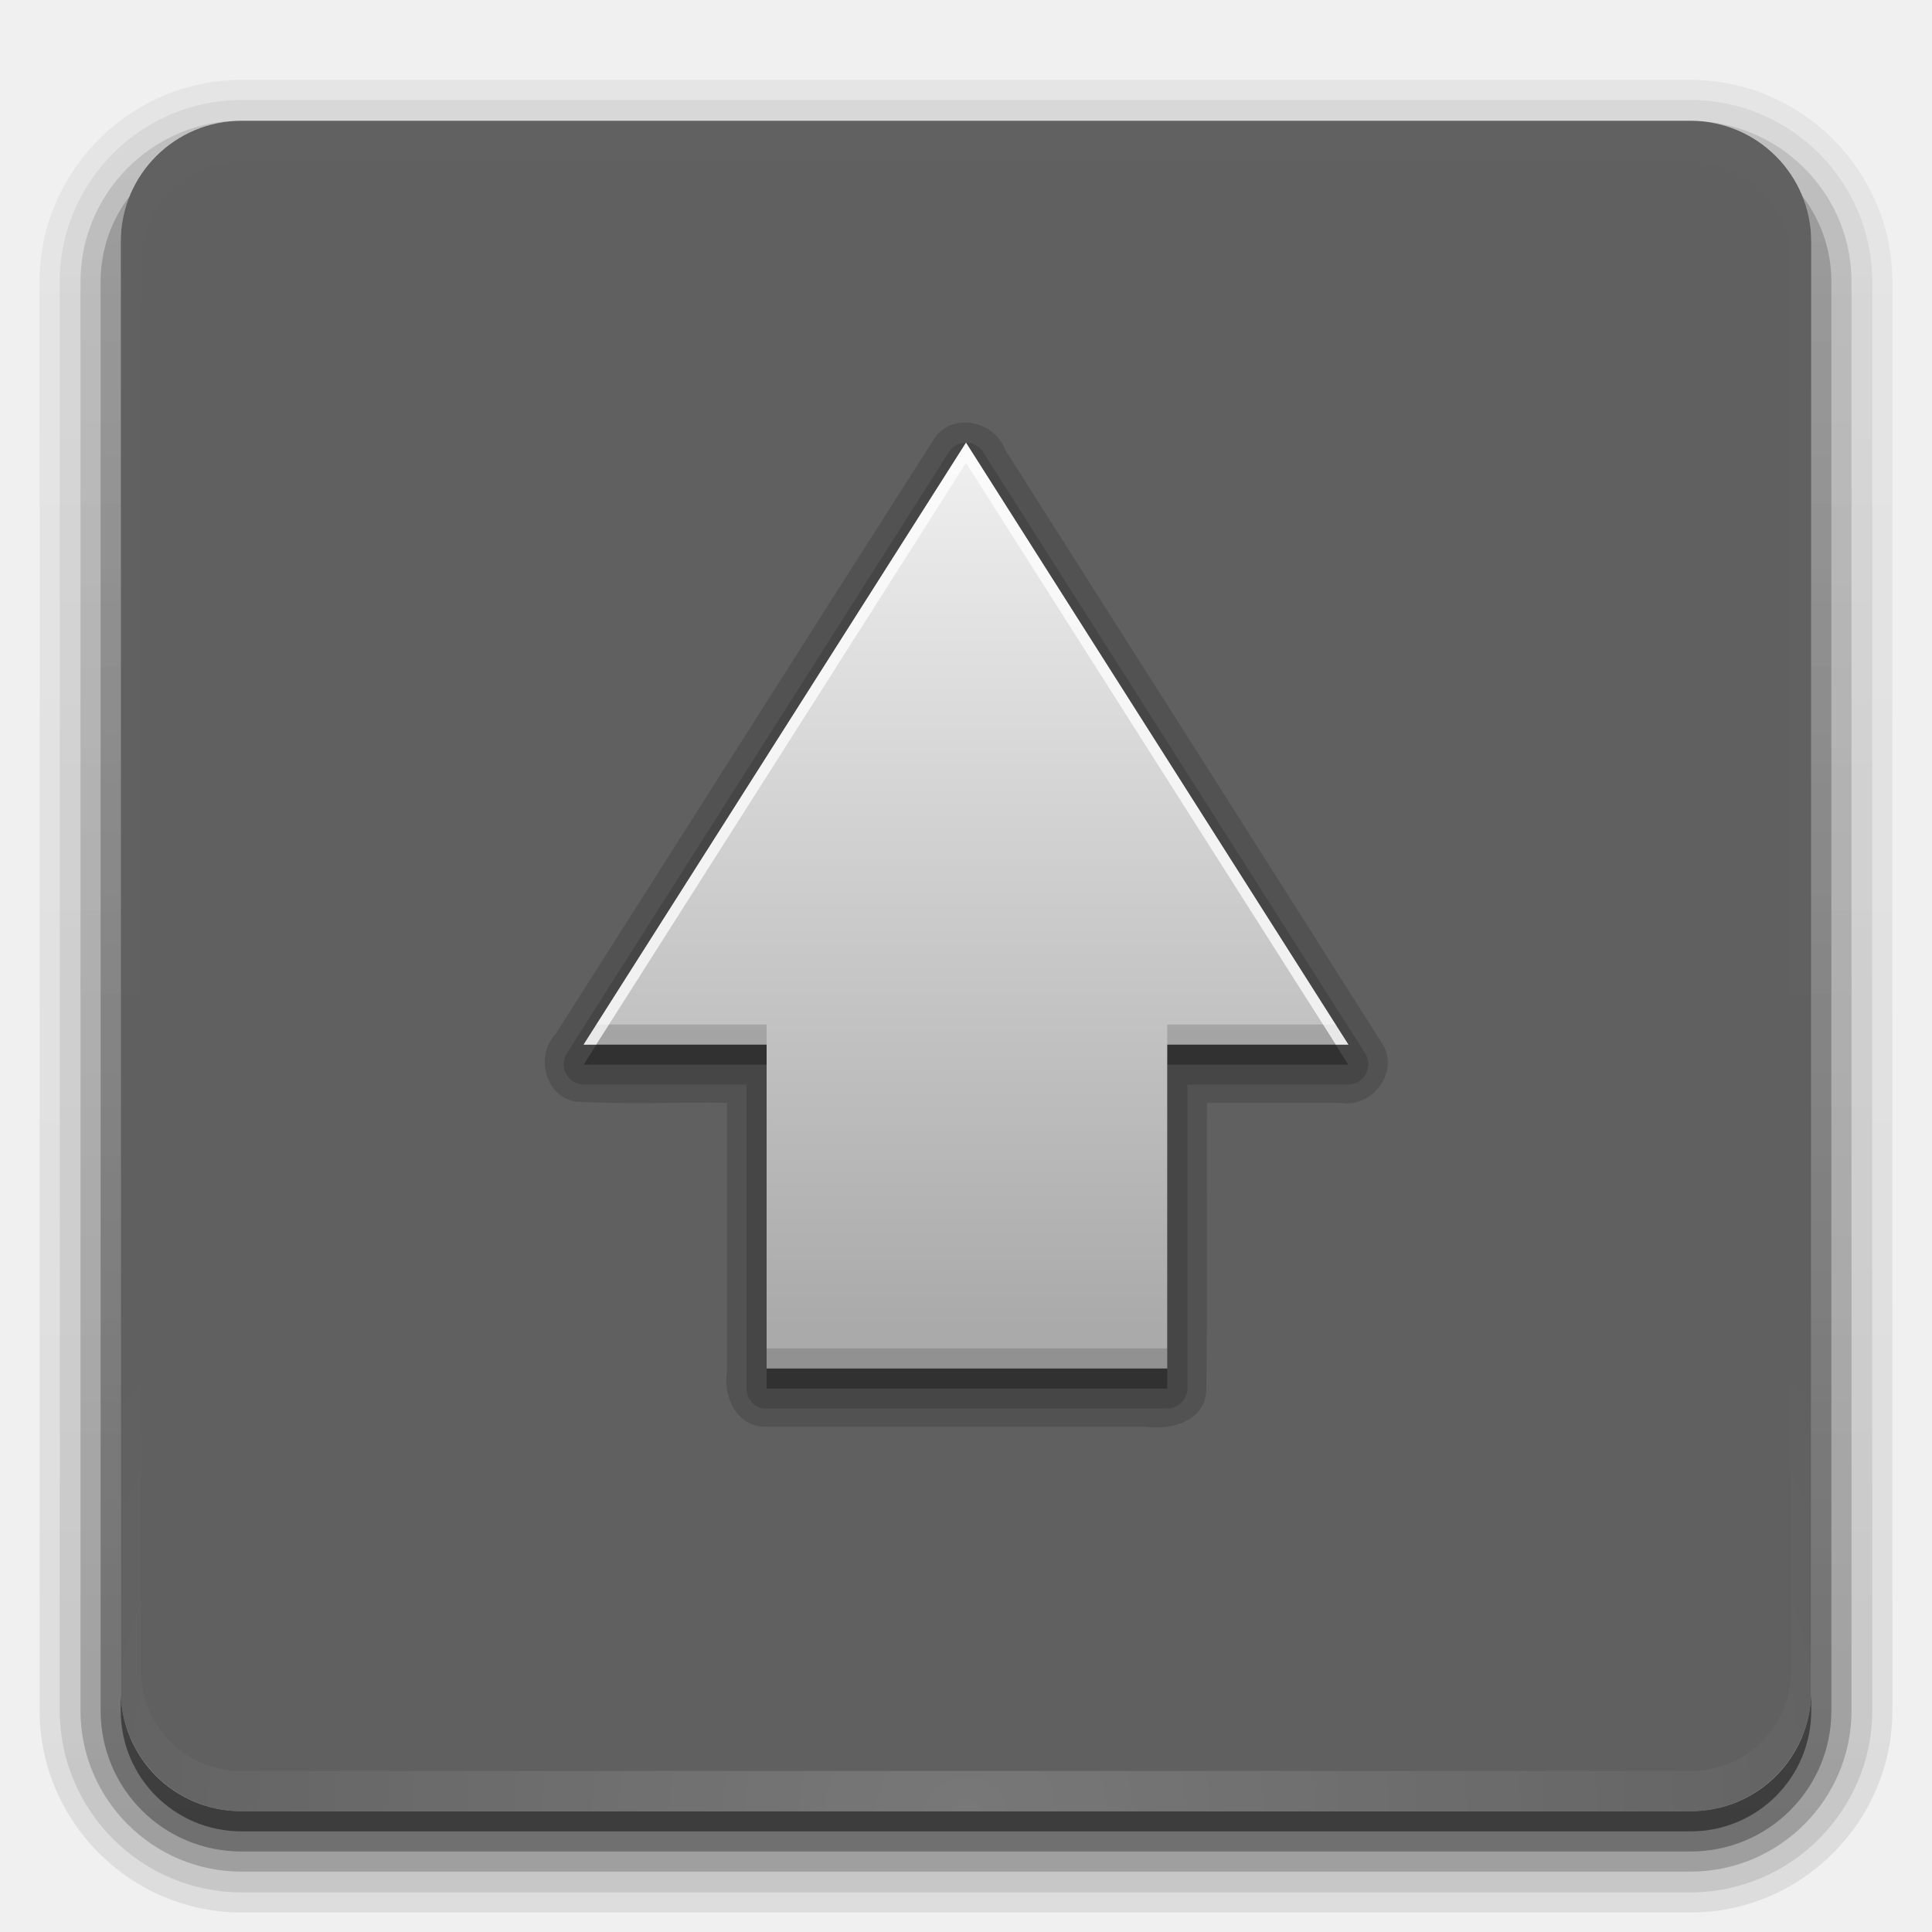
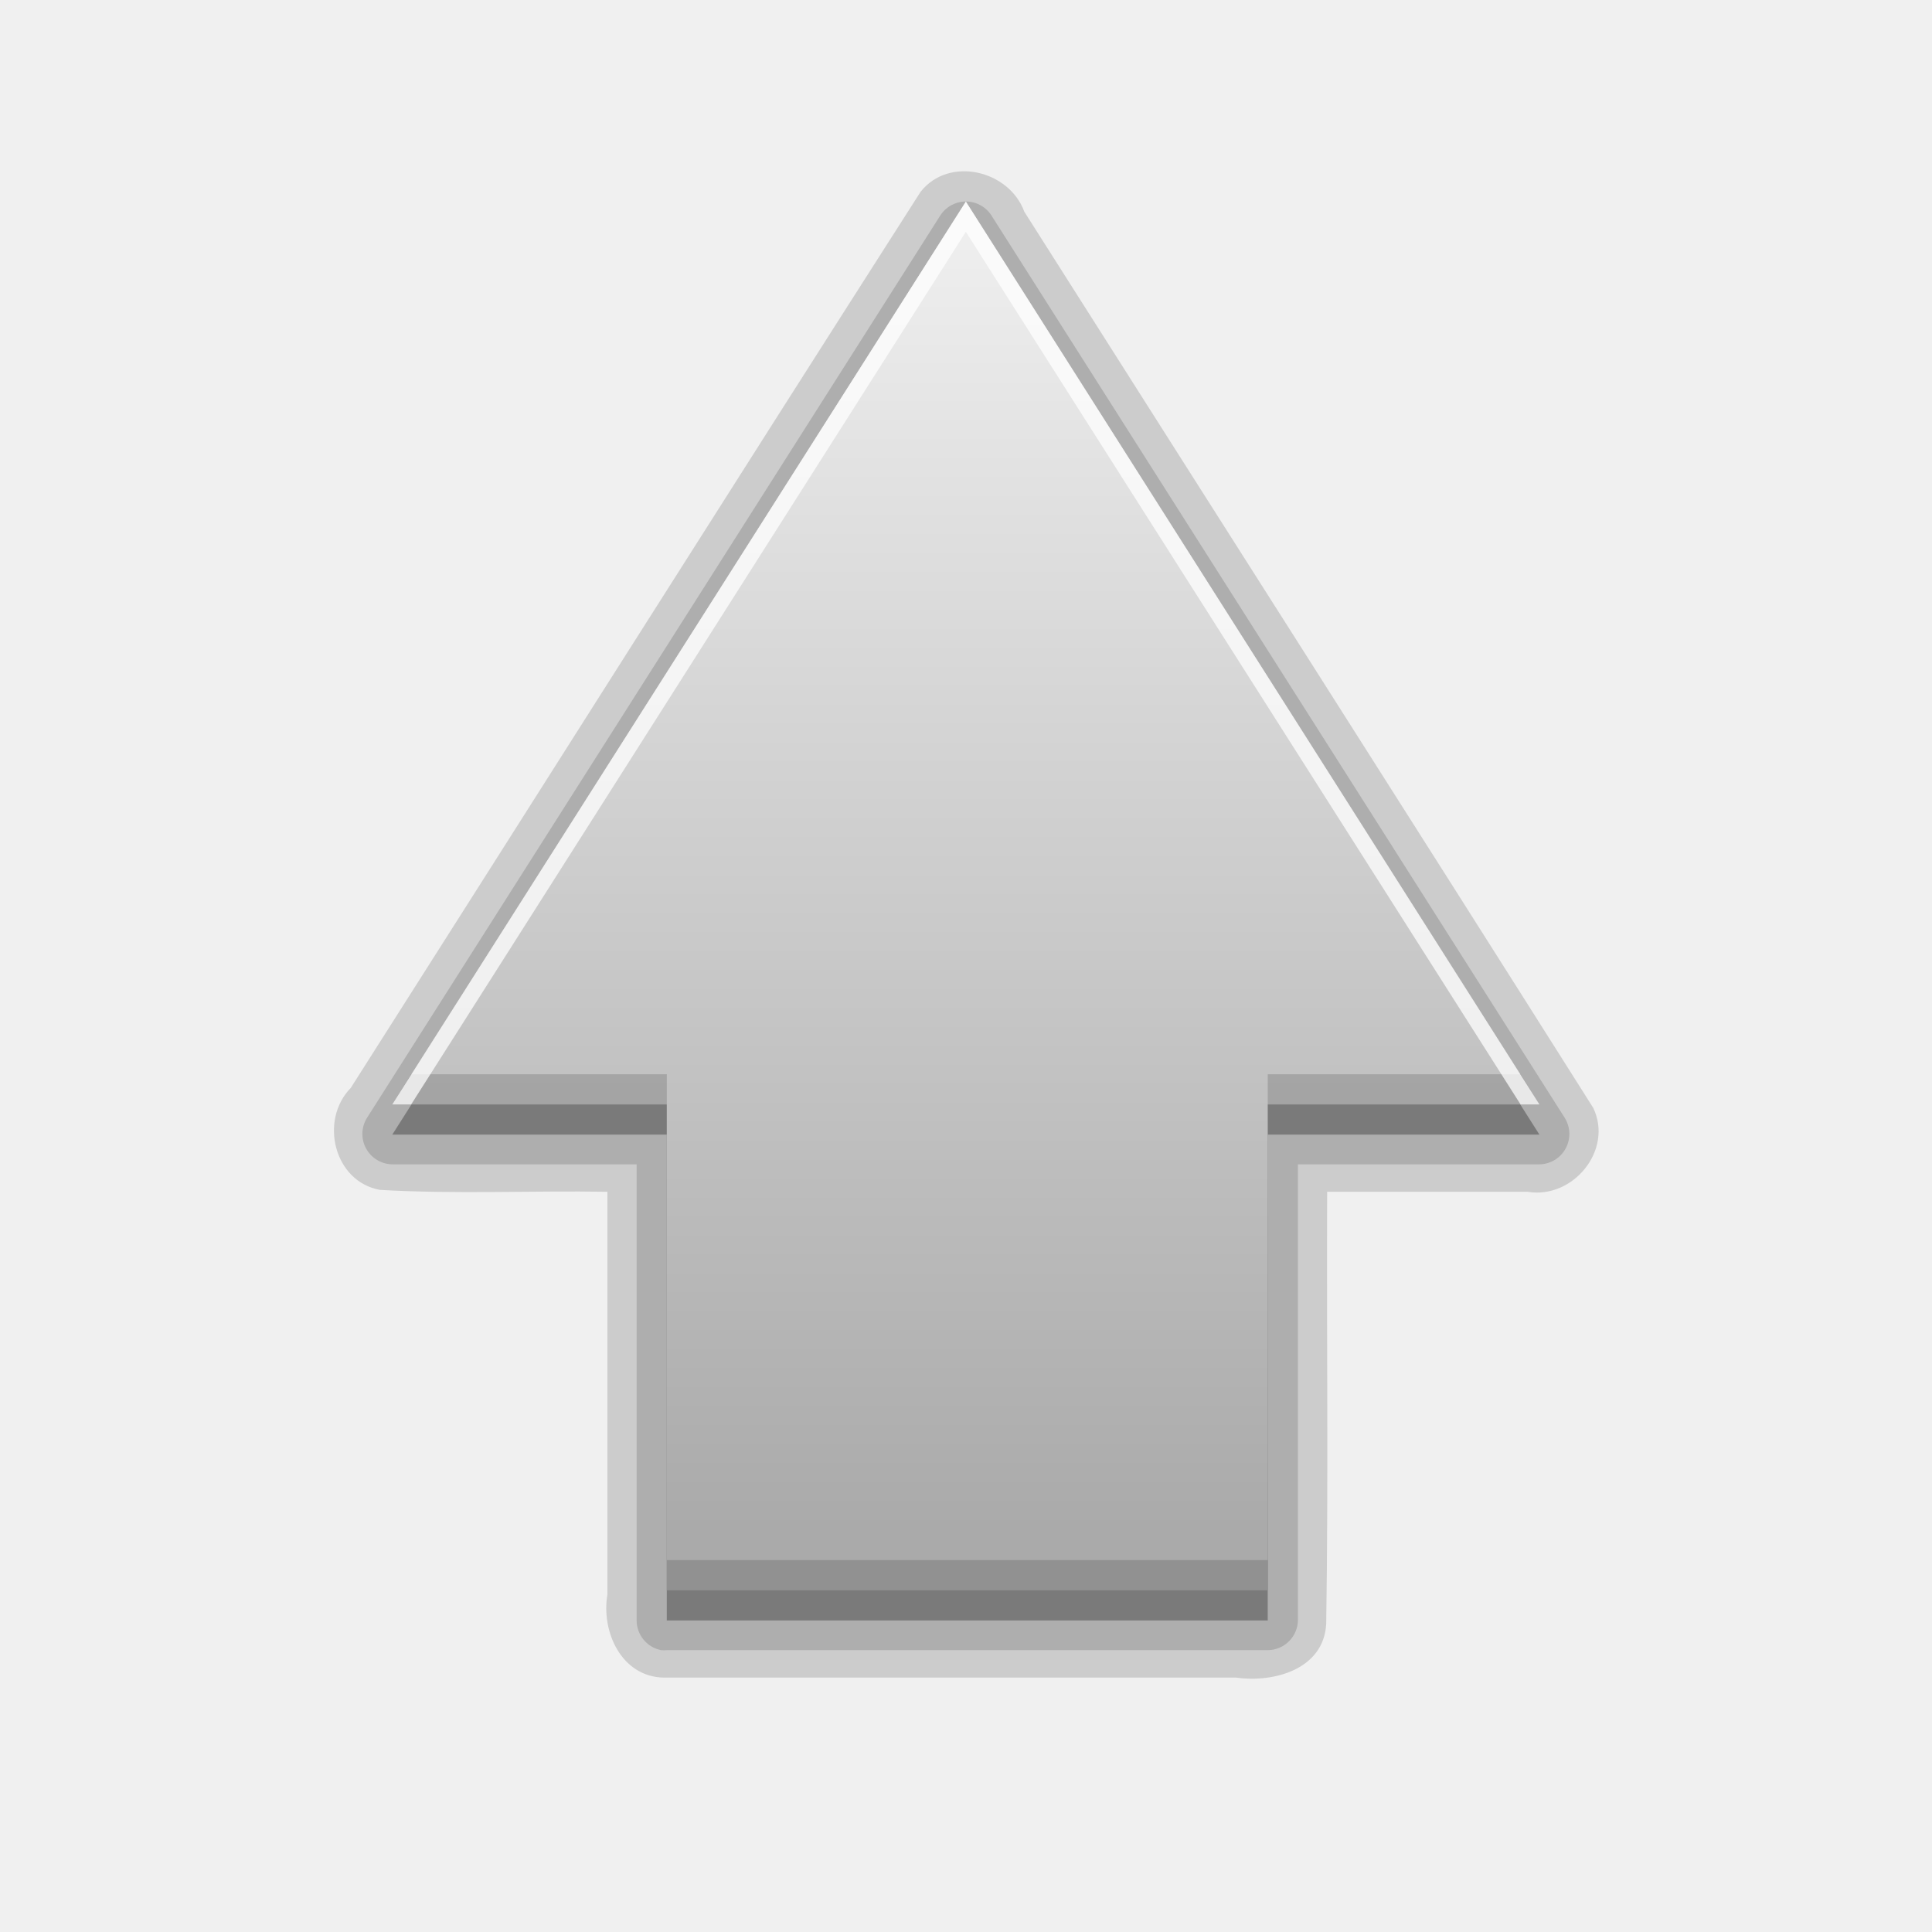
<svg xmlns="http://www.w3.org/2000/svg" xmlns:xlink="http://www.w3.org/1999/xlink" version="1.0" width="96" height="96" id="svg2408">
  <defs id="defs2410">
    <linearGradient id="linearGradient3637">
      <stop id="stop3639" style="stop-color:#f0f0f0;stop-opacity:1" offset="0" />
      <stop id="stop3641" style="stop-color:#aaaaaa;stop-opacity:1" offset="1" />
    </linearGradient>
    <linearGradient x1="45.448" y1="92.54" x2="45.448" y2="7.017" id="ButtonShadow" gradientUnits="userSpaceOnUse" gradientTransform="scale(1.005865,0.994169)">
      <stop id="stop3750" style="stop-color:#000000;stop-opacity:1" offset="0" />
      <stop id="stop3752" style="stop-color:#000000;stop-opacity:0.588" offset="1" />
    </linearGradient>
    <linearGradient id="linearGradient3737">
      <stop id="stop3739" style="stop-color:#ffffff;stop-opacity:1" offset="0" />
      <stop id="stop3741" style="stop-color:#ffffff;stop-opacity:0" offset="1" />
    </linearGradient>
    <linearGradient id="linearGradient3700">
      <stop id="stop3702" style="stop-color:#2276c5;stop-opacity:1" offset="0" />
      <stop id="stop3704" style="stop-color:#68baf4;stop-opacity:1" offset="1" />
    </linearGradient>
-     <filter color-interpolation-filters="sRGB" id="filter3174">
+     <filter color-interpolation-filters="sRGB" id="filter3174" x="-0.048" y="-0.048" width="1.095" height="1.097">
      <feGaussianBlur id="feGaussianBlur3176" stdDeviation="1.71" />
    </filter>
    <linearGradient x1="36.357" y1="6" x2="36.357" y2="63.893" id="linearGradient3188" xlink:href="#linearGradient3737" gradientUnits="userSpaceOnUse" />
-     <filter x="-0.192" y="-0.192" width="1.384" height="1.384" color-interpolation-filters="sRGB" id="filter3794">
+     <filter x="-0.196" y="-0.196" width="1.392" height="1.392" color-interpolation-filters="sRGB" id="filter3794">
      <feGaussianBlur id="feGaussianBlur3796" stdDeviation="5.28" />
    </filter>
    <linearGradient x1="48" y1="20.221" x2="48" y2="138.661" id="linearGradient3613" xlink:href="#linearGradient3737" gradientUnits="userSpaceOnUse" />
    <radialGradient cx="48" cy="90.172" r="42" fx="48" fy="90.172" id="radialGradient3619" xlink:href="#linearGradient3737" gradientUnits="userSpaceOnUse" gradientTransform="matrix(1.157313,0,0,0.9959077,-7.551021,0.1971319)" />
    <clipPath id="clipPath3613">
      <rect width="84" height="84" rx="6" ry="6" x="6" y="6" id="rect3615" style="fill:#ffffff;fill-opacity:1;fill-rule:nonzero;stroke:none" />
    </clipPath>
    <linearGradient x1="48" y1="90" x2="48" y2="5.988" id="linearGradient2843" xlink:href="#linearGradient3700" gradientUnits="userSpaceOnUse" gradientTransform="translate(0,100)" />
    <clipPath id="clipPath3625">
      <path d="M 0,0 0,96 96,96 96,0 0,0 z m 12,6 72,0 c 3.324,0 6,2.676 6,6 l 0,72 c 0,3.324 -2.676,6 -6,6 L 12,90 C 8.676,90 6,87.324 6,84 L 6,12 C 6,8.676 8.676,6 12,6 z" id="path3627" style="fill:#ffffff;fill-opacity:1;stroke:none" />
    </clipPath>
    <linearGradient x1="44.512" y1="6" x2="44.512" y2="90.015" id="linearGradient3643" xlink:href="#linearGradient3637" gradientUnits="userSpaceOnUse" />
    <clipPath id="clipPath3649">
      <rect width="76" height="76" rx="4" ry="4" x="10" y="10" id="rect3651" style="fill:#ffffff;fill-opacity:1;fill-rule:nonzero;stroke:none" />
    </clipPath>
-     <filter color-interpolation-filters="sRGB" id="filter3657">
+     <filter color-interpolation-filters="sRGB" id="filter3657" x="-0.035" y="-0.035" width="1.07" height="1.07">
      <feGaussianBlur id="feGaussianBlur3659" stdDeviation="1.14" />
    </filter>
    <linearGradient x1="45.448" y1="92.54" x2="45.448" y2="7.017" id="ButtonShadow-0" gradientUnits="userSpaceOnUse" gradientTransform="matrix(1.005865,0,0,0.994169,100,0)">
      <stop id="stop3750-8" style="stop-color:#000000;stop-opacity:1" offset="0" />
      <stop id="stop3752-5" style="stop-color:#000000;stop-opacity:0.588" offset="1" />
    </linearGradient>
    <linearGradient x1="32.251" y1="6.132" x2="32.251" y2="90.239" id="linearGradient3780" xlink:href="#ButtonShadow-0" gradientUnits="userSpaceOnUse" gradientTransform="matrix(1.02381,0,0,-1.011905,-1.142857,98.07143)" />
    <linearGradient x1="32.251" y1="6.132" x2="32.251" y2="90.239" id="linearGradient3772" xlink:href="#ButtonShadow-0" gradientUnits="userSpaceOnUse" gradientTransform="matrix(1.02381,0,0,-1.011905,-1.142857,98.07143)" />
    <linearGradient x1="32.251" y1="6.132" x2="32.251" y2="90.239" id="linearGradient3725" xlink:href="#ButtonShadow-0" gradientUnits="userSpaceOnUse" gradientTransform="matrix(1.02381,0,0,-1.011905,-1.142857,98.07143)" />
    <linearGradient x1="32.251" y1="6.132" x2="32.251" y2="90.239" id="linearGradient3721" xlink:href="#ButtonShadow-0" gradientUnits="userSpaceOnUse" gradientTransform="matrix(1,0,0,-1,0,97)" />
    <linearGradient x1="32.251" y1="6.132" x2="32.251" y2="90.239" id="linearGradient3199" xlink:href="#ButtonShadow-0" gradientUnits="userSpaceOnUse" gradientTransform="matrix(1.02381,0,0,-1.011905,-1.142857,98.07143)" />
    <linearGradient x1="36.357" y1="6" x2="36.357" y2="63.893" id="linearGradient3188-8" xlink:href="#linearGradient3737-3" gradientUnits="userSpaceOnUse" />
    <linearGradient id="linearGradient3737-3">
      <stop id="stop3739-6" style="stop-color:#ffffff;stop-opacity:1" offset="0" />
      <stop id="stop3741-1" style="stop-color:#ffffff;stop-opacity:0" offset="1" />
    </linearGradient>
    <radialGradient cx="48" cy="90.172" r="42" fx="48" fy="90.172" id="radialGradient3619-3" xlink:href="#linearGradient3737-3" gradientUnits="userSpaceOnUse" gradientTransform="matrix(1.157313,0,0,0.9959077,-7.551021,0.1971319)" />
    <linearGradient x1="104" y1="8" x2="120" y2="8" id="linearGradient3905" xlink:href="#linearGradient3637" gradientUnits="userSpaceOnUse" gradientTransform="translate(-104,104)" />
    <linearGradient x1="104" y1="8" x2="120" y2="8" id="linearGradient3913" xlink:href="#linearGradient3183-0" gradientUnits="userSpaceOnUse" gradientTransform="translate(-144,104)" />
    <linearGradient id="linearGradient3183-0">
      <stop id="stop3185-9" style="stop-color:#c80000;stop-opacity:1" offset="0" />
      <stop id="stop3187-6" style="stop-color:#f3604d;stop-opacity:1" offset="1" />
    </linearGradient>
-     <linearGradient x1="12.542" y1="2.482" x2="12.542" y2="16.133" id="linearGradient3022" xlink:href="#linearGradient3637" gradientUnits="userSpaceOnUse" gradientTransform="matrix(2.763538,0,0,3.22312,15.34021,14)" />
+     <linearGradient x1="12.542" y1="2.482" x2="12.542" y2="16.133" id="linearGradient3022" xlink:href="#linearGradient3637" gradientUnits="userSpaceOnUse" gradientTransform="matrix(4.145307,0,0,4.834681,-0.996525,-1.98146)" />
  </defs>
  <g id="layer2" style="display:none">
    <rect width="86" height="85" rx="6" ry="6" x="5" y="7" clip-path="url(#clipPath3625)" id="rect3745" style="opacity:0.9;fill:url(#ButtonShadow);fill-opacity:1;fill-rule:nonzero;stroke:none;filter:url(#filter3174)" />
  </g>
-   <g id="layer3">
-     <path d="M 12,3.969 C 6.489,3.969 1.969,8.489 1.969,14 l 0,71 c 0,5.511 4.52,10.031 10.031,10.031 l 72,0 c 5.511,0 10.031,-4.52 10.031,-10.031 l 0,-71 C 94.031,8.489 89.511,3.969 84,3.969 l -72,0 z M 12,6 84,6 c 3.324,0 6,2.676 6,6 l 0,72 c 0,3.324 -2.676,6 -6,6 L 12,90 C 8.676,90 6,87.324 6,84 L 6,12 C 6,8.676 8.676,6 12,6 z" id="path3786" style="opacity:0.08;fill:url(#linearGradient3199);fill-opacity:1;fill-rule:nonzero;stroke:none;display:inline" />
-     <path d="M 12,4.969 C 7.028,4.969 2.969,9.028 2.969,14 l 0,71 c 0,4.972 4.06,9.031 9.031,9.031 l 72,0 c 4.972,0 9.031,-4.06 9.031,-9.031 l 0,-71 C 93.031,9.028 88.972,4.969 84,4.969 l -72,0 z M 12,6 84,6 c 3.324,0 6,2.676 6,6 l 0,72 c 0,3.324 -2.676,6 -6,6 L 12,90 C 8.676,90 6,87.324 6,84 L 6,12 C 6,8.676 8.676,6 12,6 z" id="path3778" style="opacity:0.1;fill:url(#linearGradient3780);fill-opacity:1;fill-rule:nonzero;stroke:none;display:inline" />
-     <path d="M 11.188,6.031 C 7.16,6.442 4,9.866 4,14 l 0,71 c 0,4.409 3.591,8 8,8 l 72,0 c 4.409,0 8,-3.591 8,-8 L 92,14 C 92,9.803 88.741,6.354 84.625,6.031 87.658,6.337 90,8.884 90,12 l 0,72 c 0,3.324 -2.676,6 -6,6 L 12,90 C 8.676,90 6,87.324 6,84 L 6,12 c 0,-3.116 2.342,-5.663 5.375,-5.969 -0.062,0.005 -0.126,-0.006 -0.188,0 z" id="path3770" style="opacity:0.2;fill:url(#linearGradient3772);fill-opacity:1;fill-rule:nonzero;stroke:none;display:inline" />
-     <path d="M 6.438,9.75 C 5.538,10.927 5,12.397 5,14 l 0,71 c 0,3.878 3.122,7 7,7 l 72,0 c 3.878,0 7,-3.122 7,-7 L 91,14 C 91,12.397 90.462,10.927 89.562,9.75 89.842,10.444 90,11.204 90,12 l 0,72 c 0,3.324 -2.676,6 -6,6 L 12,90 C 8.676,90 6,87.324 6,84 L 6,12 C 6,11.204 6.158,10.444 6.438,9.75 z" id="rect3723" style="opacity:0.3;fill:url(#linearGradient3725);fill-opacity:1;fill-rule:nonzero;stroke:none;display:inline" />
-     <path d="m 6,84 0,1 c 0,3.324 2.676,6 6,6 l 72,0 c 3.324,0 6,-2.676 6,-6 l 0,-1 c 0,3.324 -2.676,6 -6,6 L 12,90 C 8.676,90 6,87.324 6,84 z" id="rect3716" style="opacity:0.45;fill:url(#linearGradient3721);fill-opacity:1;fill-rule:nonzero;stroke:none;display:inline" />
+   <g id="layer3" style="display:none">
+     <path d="M 12,3.969 C 6.489,3.969 1.969,8.489 1.969,14 v 71 c 0,5.511 4.52,10.031 10.031,10.031 h 72 c 5.511,0 10.031,-4.52 10.031,-10.031 V 14 C 94.031,8.489 89.511,3.969 84,3.969 Z M 12,6 h 72 c 3.324,0 6,2.676 6,6 v 72 c 0,3.324 -2.676,6 -6,6 H 12 C 8.676,90 6,87.324 6,84 V 12 C 6,8.676 8.676,6 12,6 Z" id="path3786" style="display:inline;opacity:0.08;fill:url(#linearGradient3199);fill-opacity:1;fill-rule:nonzero;stroke:none" />
+     <path d="M 12,4.969 C 7.028,4.969 2.969,9.028 2.969,14 v 71 c 0,4.972 4.06,9.031 9.031,9.031 h 72 c 4.972,0 9.031,-4.06 9.031,-9.031 V 14 C 93.031,9.028 88.972,4.969 84,4.969 Z M 12,6 h 72 c 3.324,0 6,2.676 6,6 v 72 c 0,3.324 -2.676,6 -6,6 H 12 C 8.676,90 6,87.324 6,84 V 12 C 6,8.676 8.676,6 12,6 Z" id="path3778" style="display:inline;opacity:0.1;fill:url(#linearGradient3780);fill-opacity:1;fill-rule:nonzero;stroke:none" />
+     <path d="M 11.188,6.031 C 7.16,6.442 4,9.866 4,14 v 71 c 0,4.409 3.591,8 8,8 h 72 c 4.409,0 8,-3.591 8,-8 V 14 C 92,9.803 88.741,6.354 84.625,6.031 87.658,6.337 90,8.884 90,12 v 72 c 0,3.324 -2.676,6 -6,6 H 12 C 8.676,90 6,87.324 6,84 V 12 c 0,-3.116 2.342,-5.663 5.375,-5.969 -0.062,0.005 -0.126,-0.006 -0.188,0 z" id="path3770" style="display:inline;opacity:0.2;fill:url(#linearGradient3772);fill-opacity:1;fill-rule:nonzero;stroke:none" />
+     <path d="M 6.438,9.75 C 5.538,10.927 5,12.397 5,14 v 71 c 0,3.878 3.122,7 7,7 h 72 c 3.878,0 7,-3.122 7,-7 V 14 C 91,12.397 90.462,10.927 89.562,9.75 89.842,10.444 90,11.204 90,12 v 72 c 0,3.324 -2.676,6 -6,6 H 12 C 8.676,90 6,87.324 6,84 V 12 C 6,11.204 6.158,10.444 6.438,9.75 Z" id="rect3723" style="display:inline;opacity:0.3;fill:url(#linearGradient3725);fill-opacity:1;fill-rule:nonzero;stroke:none" />
+     <path d="m 6,84 v 1 c 0,3.324 2.676,6 6,6 h 72 c 3.324,0 6,-2.676 6,-6 v -1 c 0,3.324 -2.676,6 -6,6 H 12 C 8.676,90 6,87.324 6,84 Z" id="rect3716" style="display:inline;opacity:0.45;fill:url(#linearGradient3721);fill-opacity:1;fill-rule:nonzero;stroke:none" />
  </g>
  <g id="layer1" style="display:none">
    <rect width="84" height="84" rx="6" ry="6" x="6" y="6" id="rect2419" style="opacity:0.8;fill:#000000;fill-opacity:1;fill-rule:nonzero;stroke:none" />
    <path d="m 14,10 c -2.216,0 -4,1.784 -4,4 l 0,68 c 0,2.216 1.784,4 4,4 l 68,0 c 2.216,0 4,-1.784 4,-4 l 0,-68 c 0,-2.216 -1.784,-4 -4,-4 l -68,0 z m 0,3.062 68,0 c 0.579,0 0.938,0.359 0.938,0.938 l 0,68 c 0,0.579 -0.359,0.938 -0.938,0.938 l -68,0 c -0.579,0 -0.938,-0.359 -0.938,-0.938 l 0,-68 c 0,-0.579 0.359,-0.938 0.938,-0.938 z" id="rect3726" style="opacity:0.08;fill:#000000;fill-opacity:1;fill-rule:nonzero;stroke:none" />
    <path d="M 12,6 C 8.676,6 6,8.676 6,12 l 0,72 c 0,3.324 2.676,6 6,6 l 72,0 c 3.324,0 6,-2.676 6,-6 L 90,12 C 90,8.676 87.324,6 84,6 L 12,6 z m 2,4 68,0 c 2.216,0 4,1.784 4,4 l 0,68 c 0,2.216 -1.784,4 -4,4 l -68,0 c -2.216,0 -4,-1.784 -4,-4 l 0,-68 c 0,-2.216 1.784,-4 4,-4 z" id="rect3629" style="fill:url(#linearGradient3643);fill-opacity:1;fill-rule:nonzero;stroke:none" />
    <path d="M 12,6 C 8.676,6 6,8.676 6,12 l 0,2 0,68 0,2 c 0,0.335 0.041,0.651 0.094,0.969 0.049,0.296 0.097,0.597 0.188,0.875 0.01,0.03 0.021,0.064 0.031,0.094 0.099,0.288 0.235,0.547 0.375,0.812 0.145,0.274 0.316,0.536 0.5,0.781 0.184,0.246 0.374,0.473 0.594,0.688 0.44,0.428 0.943,0.815 1.5,1.094 0.279,0.14 0.573,0.247 0.875,0.344 -0.256,-0.1 -0.487,-0.236 -0.719,-0.375 -0.007,-0.004 -0.024,0.004 -0.031,0 -0.032,-0.019 -0.062,-0.043 -0.094,-0.062 -0.12,-0.077 -0.231,-0.164 -0.344,-0.25 -0.106,-0.081 -0.213,-0.161 -0.312,-0.25 C 8.478,88.557 8.309,88.373 8.156,88.188 8.049,88.057 7.938,87.922 7.844,87.781 7.819,87.743 7.805,87.695 7.781,87.656 7.716,87.553 7.651,87.452 7.594,87.344 7.493,87.149 7.388,86.928 7.312,86.719 7.305,86.697 7.289,86.678 7.281,86.656 7.249,86.564 7.245,86.469 7.219,86.375 7.188,86.268 7.148,86.172 7.125,86.062 7.052,85.721 7,85.364 7,85 L 7,83 7,15 7,13 C 7,10.218 9.218,8 12,8 l 2,0 68,0 2,0 c 2.782,0 5,2.218 5,5 l 0,2 0,68 0,2 c 0,0.364 -0.052,0.721 -0.125,1.062 -0.044,0.207 -0.088,0.398 -0.156,0.594 -0.008,0.022 -0.023,0.041 -0.031,0.062 -0.063,0.174 -0.138,0.367 -0.219,0.531 -0.042,0.083 -0.079,0.17 -0.125,0.25 -0.055,0.097 -0.127,0.188 -0.188,0.281 -0.094,0.141 -0.205,0.276 -0.312,0.406 -0.143,0.174 -0.303,0.347 -0.469,0.5 -0.011,0.01 -0.02,0.021 -0.031,0.031 -0.138,0.126 -0.285,0.234 -0.438,0.344 -0.103,0.073 -0.204,0.153 -0.312,0.219 -0.007,0.004 -0.024,-0.004 -0.031,0 -0.232,0.139 -0.463,0.275 -0.719,0.375 0.302,-0.097 0.596,-0.204 0.875,-0.344 0.557,-0.279 1.06,-0.666 1.5,-1.094 0.22,-0.214 0.409,-0.442 0.594,-0.688 0.184,-0.246 0.355,-0.508 0.5,-0.781 0.14,-0.265 0.276,-0.525 0.375,-0.812 0.01,-0.031 0.021,-0.063 0.031,-0.094 0.09,-0.278 0.139,-0.579 0.188,-0.875 C 89.959,84.651 90,84.335 90,84 l 0,-2 0,-68 0,-2 C 90,8.676 87.324,6 84,6 L 12,6 z" id="rect3728" style="fill:url(#linearGradient3188);fill-opacity:1;fill-rule:nonzero;stroke:none" />
    <path d="M 12,90 C 8.676,90 6,87.324 6,84 L 6,82 6,14 6,12 c 0,-0.335 0.041,-0.651 0.094,-0.969 0.049,-0.296 0.097,-0.597 0.188,-0.875 C 6.291,10.126 6.302,10.093 6.312,10.062 6.411,9.775 6.547,9.515 6.688,9.25 6.832,8.976 7.003,8.714 7.188,8.469 7.372,8.223 7.561,7.995 7.781,7.781 8.221,7.353 8.724,6.967 9.281,6.688 9.56,6.548 9.855,6.441 10.156,6.344 9.9,6.444 9.67,6.58 9.438,6.719 c -0.007,0.004 -0.024,-0.004 -0.031,0 -0.032,0.019 -0.062,0.043 -0.094,0.062 -0.12,0.077 -0.231,0.164 -0.344,0.25 -0.106,0.081 -0.213,0.161 -0.312,0.25 C 8.478,7.443 8.309,7.627 8.156,7.812 8.049,7.943 7.938,8.078 7.844,8.219 7.819,8.257 7.805,8.305 7.781,8.344 7.716,8.447 7.651,8.548 7.594,8.656 7.493,8.851 7.388,9.072 7.312,9.281 7.305,9.303 7.289,9.322 7.281,9.344 7.249,9.436 7.245,9.531 7.219,9.625 7.188,9.732 7.148,9.828 7.125,9.938 7.052,10.279 7,10.636 7,11 l 0,2 0,68 0,2 c 0,2.782 2.218,5 5,5 l 2,0 68,0 2,0 c 2.782,0 5,-2.218 5,-5 l 0,-2 0,-68 0,-2 C 89,10.636 88.948,10.279 88.875,9.938 88.831,9.731 88.787,9.54 88.719,9.344 88.711,9.322 88.695,9.303 88.688,9.281 88.625,9.108 88.549,8.914 88.469,8.75 88.427,8.667 88.39,8.58 88.344,8.5 88.289,8.403 88.217,8.312 88.156,8.219 88.062,8.078 87.951,7.943 87.844,7.812 87.701,7.638 87.541,7.466 87.375,7.312 87.364,7.302 87.355,7.291 87.344,7.281 87.205,7.156 87.059,7.047 86.906,6.938 86.804,6.864 86.702,6.784 86.594,6.719 c -0.007,-0.004 -0.024,0.004 -0.031,0 -0.232,-0.139 -0.463,-0.275 -0.719,-0.375 0.302,0.097 0.596,0.204 0.875,0.344 0.557,0.279 1.06,0.666 1.5,1.094 0.22,0.214 0.409,0.442 0.594,0.688 0.184,0.246 0.355,0.508 0.5,0.781 0.14,0.265 0.276,0.525 0.375,0.812 0.01,0.031 0.021,0.063 0.031,0.094 0.09,0.278 0.139,0.579 0.188,0.875 C 89.959,11.349 90,11.665 90,12 l 0,2 0,68 0,2 c 0,3.324 -2.676,6 -6,6 l -72,0 z" id="path3615" style="opacity:0.6;fill:url(#radialGradient3619);fill-opacity:1;fill-rule:nonzero;stroke:none" />
    <rect width="84" height="84" rx="6" ry="6" x="6" y="106" id="rect2841" style="fill:url(#linearGradient2843);fill-opacity:1;fill-rule:nonzero;stroke:none" />
    <rect width="76" height="76" rx="4" ry="4" x="10" y="110" id="rect3634" style="fill:#ff0000;fill-opacity:1;fill-rule:nonzero;stroke:none" />
    <path d="m 14,9 c -2.753,0 -5,2.247 -5,5 l 0,68 c 0,2.753 2.247,5 5,5 l 68,0 c 2.753,0 5,-2.247 5,-5 L 87,14 C 87,11.247 84.753,9 82,9 L 14,9 z m 0,2 68,0 c 1.679,0 3,1.321 3,3 l 0,68 c 0,1.679 -1.321,3 -3,3 l -68,0 c -1.679,0 -3,-1.321 -3,-3 l 0,-68 c 0,-1.679 1.321,-3 3,-3 z" transform="translate(-110,0)" clip-path="url(#clipPath3649)" id="rect3647" style="font-size:medium;font-style:normal;font-variant:normal;font-weight:normal;font-stretch:normal;text-indent:0;text-align:start;text-decoration:none;line-height:normal;letter-spacing:normal;word-spacing:normal;text-transform:none;direction:ltr;block-progression:tb;writing-mode:lr-tb;text-anchor:start;color:#000000;fill:#000000;fill-opacity:1;stroke:none;stroke-width:2;marker:none;visibility:visible;display:inline;overflow:visible;filter:url(#filter3657);enable-background:accumulate;font-family:Abandoned Bitplane;-inkscape-font-specification:Abandoned Bitplane" />
    <path d="m 14.089,10 c -2.216,0 -4,1.784 -4,4 l 0,68 c 0,2.216 1.784,4 4,4 l 68,0 c 2.216,0 4,-1.784 4,-4 l 0,-68 c 0,-2.216 -1.784,-4 -4,-4 l -68,0 z m 0,2 68,0 c 1.14,0 2,0.86 2,2 l 0,68 c 0,1.14 -0.86,2 -2,2 l -68,0 c -1.14,0 -2,-0.86 -2,-2 l 0,-68 c 0,-1.14 0.86,-2 2,-2 z" id="path3709" style="opacity:0.16;fill:#000000;fill-opacity:1;fill-rule:nonzero;stroke:none" />
    <path d="m 14,10 c -2.216,0 -4,1.784 -4,4 l 0,68 c 0,2.216 1.784,4 4,4 l 68,0 c 2.216,0 4,-1.784 4,-4 l 0,-68 c 0,-2.216 -1.784,-4 -4,-4 l -68,0 z m 0,1 68,0 c 1.674,0 3,1.326 3,3 l 0,68 c 0,1.674 -1.326,3 -3,3 l -68,0 c -1.674,0 -3,-1.326 -3,-3 l 0,-68 c 0,-1.674 1.326,-3 3,-3 z" id="path3707" style="opacity:0.36;fill:#000000;fill-opacity:1;fill-rule:nonzero;stroke:none" />
  </g>
-   <g id="layer4" style="display:inline">
-     <rect width="84" height="84" rx="6" ry="6" x="6" y="6" id="rect2419-9" style="opacity:0.6;fill:#000000;fill-opacity:1;fill-rule:nonzero;stroke:none;display:inline" />
-     <path d="M 12,6 C 8.676,6 6,8.676 6,12 l 0,2 0,68 0,2 c 0,0.335 0.041,0.651 0.094,0.969 0.049,0.296 0.097,0.597 0.188,0.875 0.01,0.03 0.021,0.064 0.031,0.094 0.099,0.288 0.235,0.547 0.375,0.812 0.145,0.274 0.316,0.536 0.5,0.781 0.184,0.246 0.374,0.473 0.594,0.688 0.44,0.428 0.943,0.815 1.5,1.094 0.279,0.14 0.573,0.247 0.875,0.344 -0.256,-0.1 -0.487,-0.236 -0.719,-0.375 -0.007,-0.004 -0.024,0.004 -0.031,0 -0.032,-0.019 -0.062,-0.043 -0.094,-0.062 -0.12,-0.077 -0.231,-0.164 -0.344,-0.25 -0.106,-0.081 -0.213,-0.161 -0.312,-0.25 C 8.478,88.557 8.309,88.373 8.156,88.188 8.049,88.057 7.938,87.922 7.844,87.781 7.819,87.743 7.805,87.695 7.781,87.656 7.716,87.553 7.651,87.452 7.594,87.344 7.493,87.149 7.388,86.928 7.312,86.719 7.305,86.697 7.289,86.678 7.281,86.656 7.249,86.564 7.245,86.469 7.219,86.375 7.188,86.268 7.148,86.172 7.125,86.062 7.052,85.721 7,85.364 7,85 L 7,83 7,15 7,13 C 7,10.218 9.218,8 12,8 l 2,0 68,0 2,0 c 2.782,0 5,2.218 5,5 l 0,2 0,68 0,2 c 0,0.364 -0.052,0.721 -0.125,1.062 -0.044,0.207 -0.088,0.398 -0.156,0.594 -0.008,0.022 -0.023,0.041 -0.031,0.062 -0.063,0.174 -0.138,0.367 -0.219,0.531 -0.042,0.083 -0.079,0.17 -0.125,0.25 -0.055,0.097 -0.127,0.188 -0.188,0.281 -0.094,0.141 -0.205,0.276 -0.312,0.406 -0.143,0.174 -0.303,0.347 -0.469,0.5 -0.011,0.01 -0.02,0.021 -0.031,0.031 -0.138,0.126 -0.285,0.234 -0.438,0.344 -0.103,0.073 -0.204,0.153 -0.312,0.219 -0.007,0.004 -0.024,-0.004 -0.031,0 -0.232,0.139 -0.463,0.275 -0.719,0.375 0.302,-0.097 0.596,-0.204 0.875,-0.344 0.557,-0.279 1.06,-0.666 1.5,-1.094 0.22,-0.214 0.409,-0.442 0.594,-0.688 0.184,-0.246 0.355,-0.508 0.5,-0.781 0.14,-0.265 0.276,-0.525 0.375,-0.812 0.01,-0.031 0.021,-0.063 0.031,-0.094 0.09,-0.278 0.139,-0.579 0.188,-0.875 C 89.959,84.651 90,84.335 90,84 l 0,-2 0,-68 0,-2 C 90,8.676 87.324,6 84,6 L 12,6 z" id="rect3728-4" style="opacity:0.01;fill:url(#linearGradient3188-8);fill-opacity:1;fill-rule:nonzero;stroke:none;display:inline" />
-     <path d="M 12,90 C 8.676,90 6,87.324 6,84 L 6,82 6,14 6,12 c 0,-0.335 0.041,-0.651 0.094,-0.969 0.049,-0.296 0.097,-0.597 0.188,-0.875 C 6.291,10.126 6.302,10.093 6.312,10.062 6.411,9.775 6.547,9.515 6.688,9.25 6.832,8.976 7.003,8.714 7.188,8.469 7.372,8.223 7.561,7.995 7.781,7.781 8.221,7.353 8.724,6.967 9.281,6.688 9.56,6.548 9.855,6.441 10.156,6.344 9.9,6.444 9.67,6.58 9.438,6.719 c -0.007,0.004 -0.024,-0.004 -0.031,0 -0.032,0.019 -0.062,0.043 -0.094,0.062 -0.12,0.077 -0.231,0.164 -0.344,0.25 -0.106,0.081 -0.213,0.161 -0.312,0.25 C 8.478,7.443 8.309,7.627 8.156,7.812 8.049,7.943 7.938,8.078 7.844,8.219 7.819,8.257 7.805,8.305 7.781,8.344 7.716,8.447 7.651,8.548 7.594,8.656 7.493,8.851 7.388,9.072 7.312,9.281 7.305,9.303 7.289,9.322 7.281,9.344 7.249,9.436 7.245,9.531 7.219,9.625 7.188,9.732 7.148,9.828 7.125,9.938 7.052,10.279 7,10.636 7,11 l 0,2 0,68 0,2 c 0,2.782 2.218,5 5,5 l 2,0 68,0 2,0 c 2.782,0 5,-2.218 5,-5 l 0,-2 0,-68 0,-2 C 89,10.636 88.948,10.279 88.875,9.938 88.831,9.731 88.787,9.54 88.719,9.344 88.711,9.322 88.695,9.303 88.688,9.281 88.625,9.108 88.549,8.914 88.469,8.75 88.427,8.667 88.39,8.58 88.344,8.5 88.289,8.403 88.217,8.312 88.156,8.219 88.062,8.078 87.951,7.943 87.844,7.812 87.701,7.638 87.541,7.466 87.375,7.312 87.364,7.302 87.355,7.291 87.344,7.281 87.205,7.156 87.059,7.047 86.906,6.938 86.804,6.864 86.702,6.784 86.594,6.719 c -0.007,-0.004 -0.024,0.004 -0.031,0 -0.232,-0.139 -0.463,-0.275 -0.719,-0.375 0.302,0.097 0.596,0.204 0.875,0.344 0.557,0.279 1.06,0.666 1.5,1.094 0.22,0.214 0.409,0.442 0.594,0.688 0.184,0.246 0.355,0.508 0.5,0.781 0.14,0.265 0.276,0.525 0.375,0.812 0.01,0.031 0.021,0.063 0.031,0.094 0.09,0.278 0.139,0.579 0.188,0.875 C 89.959,11.349 90,11.665 90,12 l 0,2 0,68 0,2 c 0,3.324 -2.676,6 -6,6 l -72,0 z" id="path3615-6" style="opacity:0.15;fill:url(#radialGradient3619-3);fill-opacity:1;fill-rule:nonzero;stroke:none;display:inline" />
+   <g id="layer4" style="display:none">
+     <rect width="84" height="84" rx="6" ry="6" x="6" y="6" id="rect2419-9" style="display:inline;opacity:0.6;fill:#000000;fill-opacity:1;fill-rule:nonzero;stroke:none" />
+     <path d="M 12,6 C 8.676,6 6,8.676 6,12 v 2 68 2 c 0,0.335 0.041,0.651 0.094,0.969 0.049,0.296 0.097,0.597 0.188,0.875 0.01,0.03 0.021,0.064 0.031,0.094 0.099,0.288 0.235,0.547 0.375,0.812 0.145,0.274 0.316,0.536 0.5,0.781 0.184,0.246 0.374,0.473 0.594,0.688 0.44,0.428 0.943,0.815 1.5,1.094 0.279,0.14 0.573,0.247 0.875,0.344 -0.256,-0.1 -0.487,-0.236 -0.719,-0.375 -0.007,-0.004 -0.024,0.004 -0.031,0 -0.032,-0.019 -0.062,-0.043 -0.094,-0.062 -0.12,-0.077 -0.231,-0.164 -0.344,-0.25 -0.106,-0.081 -0.213,-0.161 -0.312,-0.25 C 8.478,88.557 8.309,88.373 8.156,88.188 8.049,88.057 7.938,87.922 7.844,87.781 7.819,87.743 7.805,87.695 7.781,87.656 7.716,87.553 7.651,87.452 7.594,87.344 7.493,87.149 7.388,86.928 7.312,86.719 7.305,86.697 7.289,86.678 7.281,86.656 7.249,86.564 7.245,86.469 7.219,86.375 7.188,86.268 7.148,86.172 7.125,86.062 7.052,85.721 7,85.364 7,85 V 83 15 13 C 7,10.218 9.218,8 12,8 h 2 68 2 c 2.782,0 5,2.218 5,5 v 2 68 2 c 0,0.364 -0.052,0.721 -0.125,1.062 -0.044,0.207 -0.088,0.398 -0.156,0.594 -0.008,0.022 -0.023,0.041 -0.031,0.062 -0.063,0.174 -0.138,0.367 -0.219,0.531 -0.042,0.083 -0.079,0.17 -0.125,0.25 -0.055,0.097 -0.127,0.188 -0.188,0.281 -0.094,0.141 -0.205,0.276 -0.312,0.406 -0.143,0.174 -0.303,0.347 -0.469,0.5 -0.011,0.01 -0.02,0.021 -0.031,0.031 -0.138,0.126 -0.285,0.234 -0.438,0.344 -0.103,0.073 -0.204,0.153 -0.312,0.219 -0.007,0.004 -0.024,-0.004 -0.031,0 -0.232,0.139 -0.463,0.275 -0.719,0.375 0.302,-0.097 0.596,-0.204 0.875,-0.344 0.557,-0.279 1.06,-0.666 1.5,-1.094 0.22,-0.214 0.409,-0.442 0.594,-0.688 0.184,-0.246 0.355,-0.508 0.5,-0.781 0.14,-0.265 0.276,-0.525 0.375,-0.812 0.01,-0.031 0.021,-0.063 0.031,-0.094 0.09,-0.278 0.139,-0.579 0.188,-0.875 C 89.959,84.651 90,84.335 90,84 V 82 14 12 C 90,8.676 87.324,6 84,6 Z" id="rect3728-4" style="display:inline;opacity:0.01;fill:url(#linearGradient3188-8);fill-opacity:1;fill-rule:nonzero;stroke:none" />
+     <path d="M 12,90 C 8.676,90 6,87.324 6,84 V 82 14 12 c 0,-0.335 0.041,-0.651 0.094,-0.969 0.049,-0.296 0.097,-0.597 0.188,-0.875 C 6.291,10.126 6.302,10.093 6.312,10.062 6.411,9.775 6.547,9.515 6.688,9.25 6.832,8.976 7.003,8.714 7.188,8.469 7.372,8.223 7.561,7.995 7.781,7.781 8.221,7.353 8.724,6.967 9.281,6.688 9.56,6.548 9.855,6.441 10.156,6.344 9.9,6.444 9.67,6.58 9.438,6.719 c -0.007,0.004 -0.024,-0.004 -0.031,0 -0.032,0.019 -0.062,0.043 -0.094,0.062 -0.12,0.077 -0.231,0.164 -0.344,0.25 -0.106,0.081 -0.213,0.161 -0.312,0.25 C 8.478,7.443 8.309,7.627 8.156,7.812 8.049,7.943 7.938,8.078 7.844,8.219 7.819,8.257 7.805,8.305 7.781,8.344 7.716,8.447 7.651,8.548 7.594,8.656 7.493,8.851 7.388,9.072 7.312,9.281 7.305,9.303 7.289,9.322 7.281,9.344 7.249,9.436 7.245,9.531 7.219,9.625 7.188,9.732 7.148,9.828 7.125,9.938 7.052,10.279 7,10.636 7,11 v 2 68 2 c 0,2.782 2.218,5 5,5 h 2 68 2 c 2.782,0 5,-2.218 5,-5 V 81 13 11 C 89,10.636 88.948,10.279 88.875,9.938 88.831,9.731 88.787,9.54 88.719,9.344 88.711,9.322 88.695,9.303 88.688,9.281 88.625,9.108 88.549,8.914 88.469,8.75 88.427,8.667 88.39,8.58 88.344,8.5 88.289,8.403 88.217,8.312 88.156,8.219 88.062,8.078 87.951,7.943 87.844,7.812 87.701,7.638 87.541,7.466 87.375,7.312 87.364,7.302 87.355,7.291 87.344,7.281 87.205,7.156 87.059,7.047 86.906,6.938 86.804,6.864 86.702,6.784 86.594,6.719 c -0.007,-0.004 -0.024,0.004 -0.031,0 -0.232,-0.139 -0.463,-0.275 -0.719,-0.375 0.302,0.097 0.596,0.204 0.875,0.344 0.557,0.279 1.06,0.666 1.5,1.094 0.22,0.214 0.409,0.442 0.594,0.688 0.184,0.246 0.355,0.508 0.5,0.781 0.14,0.265 0.276,0.525 0.375,0.812 0.01,0.031 0.021,0.063 0.031,0.094 0.09,0.278 0.139,0.579 0.188,0.875 C 89.959,11.349 90,11.665 90,12 v 2 68 2 c 0,3.324 -2.676,6 -6,6 z" id="path3615-6" style="display:inline;opacity:0.15;fill:url(#radialGradient3619-3);fill-opacity:1;fill-rule:nonzero;stroke:none" />
  </g>
  <g id="layer5" style="display:none">
    <rect width="66" height="66" rx="12" ry="12" x="15" y="15" clip-path="url(#clipPath3613)" id="rect3171" style="opacity:0.1;fill:url(#linearGradient3613);fill-opacity:1;fill-rule:nonzero;stroke:#ffffff;stroke-width:0.5;stroke-linecap:round;stroke-linejoin:miter;stroke-miterlimit:4;stroke-opacity:1;stroke-dasharray:none;stroke-dashoffset:0;filter:url(#filter3794)" />
  </g>
  <g id="layer6" style="display:inline">
-     <path d="m 38,70.895 c -1.405,-0.023 -2.084,-1.513 -1.875,-2.751 0,-4.448 0,-8.895 0,-13.343 -2.508,-0.04 -5.035,0.082 -7.531,-0.062 C 27.069,54.469 26.576,52.434 27.623,51.361 33.918,41.471 40.192,31.542 46.5,21.676 c 0.944,-1.196 2.935,-0.715 3.436,0.659 6.278,9.897 12.584,19.779 18.846,29.685 0.675,1.397 -0.67,3.034 -2.172,2.781 -2.213,0 -4.427,0 -6.64,0 -0.021,4.77 0.042,9.547 -0.031,14.312 -0.081,1.502 -1.727,1.958 -2.98,1.781 -6.319,0 -12.638,0 -18.958,0 z" id="path3915" style="opacity:0.15;fill:#000000;fill-opacity:1;stroke:none;display:inline" />
-     <path d="m 37.906,28 a 1.007,1.007 0 0 0 -0.812,1 l 0,15.094 -8.094,0 A 1.007,1.007 0 0 0 28.156,45.625 l 19,29.906 a 1.007,1.007 0 0 0 1.688,0 l 19,-29.906 A 1.007,1.007 0 0 0 67,44.094 l -8,0 L 59,29 a 1.007,1.007 0 0 0 -1,-1 l -19.906,0 a 1.007,1.007 0 0 0 -0.188,0 z" transform="matrix(1,0,0,-1,0,97.98462)" id="path3911" style="opacity:0.15;fill:#000000;fill-opacity:1;stroke:none;display:inline" />
-     <path d="m 38.093,69 0,-16.094 L 29,52.906 48,23 l 19,29.906 -9,0 L 58,69 z" id="path3905" style="opacity:0.3;fill:#000000;fill-opacity:1;stroke:none;display:inline" />
+     <path d="m 32.993,83.36 c -2.108,-0.035 -3.127,-2.27 -2.812,-4.126 0,-6.672 0,-13.343 0,-20.015 -3.762,-0.061 -7.552,0.122 -11.297,-0.094 -2.288,-0.404 -3.027,-3.457 -1.456,-5.066 9.442,-14.835 18.853,-29.729 28.315,-44.528 1.416,-1.794 4.403,-1.072 5.154,0.988 9.418,14.845 18.877,29.668 28.268,44.528 1.013,2.095 -1.004,4.551 -3.258,4.172 -3.32,0 -6.64,0 -9.961,0 -0.031,7.155 0.063,14.32 -0.047,21.469 -0.122,2.254 -2.59,2.937 -4.47,2.672 -9.479,0 -18.958,0 -28.436,0 z" id="path3915" style="display:inline;opacity:0.15;fill:#000000;fill-opacity:1;stroke:none;stroke-width:1.5" />
+     <path d="m 32.853,81.995 a 1.51,1.51 0 0 1 -1.219,-1.5 V 57.855 H 19.493 A 1.51,1.51 0 0 1 18.228,55.558 l 28.5,-44.859 a 1.51,1.51 0 0 1 2.531,0 l 28.5,44.859 a 1.51,1.51 0 0 1 -1.266,2.297 h -12 V 80.495 a 1.51,1.51 0 0 1 -1.5,1.5 H 33.134 a 1.51,1.51 0 0 1 -0.281,0 z" id="path3911" style="display:inline;opacity:0.15;fill:#000000;fill-opacity:1;stroke:none;stroke-width:1.5" />
+     <path d="M 33.132,80.519 V 56.378 H 19.493 l 28.5,-44.859 28.5,44.859 h -13.5 V 80.519 Z" id="path3905" style="display:inline;opacity:0.3;fill:#000000;fill-opacity:1;stroke:none;stroke-width:1.5" />
    <rect width="16" height="16" x="0" y="104" transform="matrix(0,1,1,0,0,0)" id="rect3897" style="color:#000000;fill:url(#linearGradient3905);fill-opacity:1;fill-rule:nonzero;stroke:none;stroke-width:2;marker:none;visibility:visible;display:inline;overflow:visible;enable-background:accumulate" />
    <text x="104" y="48" id="text3907" xml:space="preserve" style="font-size:4px;font-style:normal;font-variant:normal;font-weight:normal;font-stretch:normal;text-align:start;line-height:125%;letter-spacing:0px;word-spacing:0px;writing-mode:lr-tb;text-anchor:start;fill:#000000;fill-opacity:1;stroke:none;font-family:Liberation Sans;-inkscape-font-specification:Liberation Sans">
      <tspan x="104" y="48" id="tspan3909">Shadow opacity : 30, 15, 10, (8)</tspan>
    </text>
    <rect width="16" height="16" x="-40" y="104" transform="matrix(0,-1,1,0,0,0)" id="rect3911" style="color:#000000;fill:url(#linearGradient3913);fill-opacity:1;fill-rule:nonzero;stroke:none;stroke-width:2;marker:none;visibility:visible;display:inline;overflow:visible;enable-background:accumulate" />
    <text x="124" y="32" id="text3951" xml:space="preserve" style="font-size:4px;font-style:normal;font-variant:normal;font-weight:normal;font-stretch:normal;text-align:start;line-height:125%;letter-spacing:0px;word-spacing:0px;writing-mode:lr-tb;text-anchor:start;fill:#000000;fill-opacity:1;stroke:none;font-family:Liberation Sans;-inkscape-font-specification:Liberation Sans">
      <tspan x="124" y="32" id="tspan3953">Bevel opacity : 30 / 10</tspan>
    </text>
    <text x="124" y="8" id="text3955" xml:space="preserve" style="font-size:4px;font-style:normal;font-variant:normal;font-weight:normal;font-stretch:normal;text-align:start;line-height:125%;letter-spacing:0px;word-spacing:0px;writing-mode:lr-tb;text-anchor:start;fill:#000000;fill-opacity:1;stroke:none;font-family:Liberation Sans;-inkscape-font-specification:Liberation Sans">
      <tspan x="124" y="8" id="tspan3957">Bevel opacity : 75 / 15</tspan>
    </text>
-     <path d="m 38.093,68 0,-16.094 L 29,51.906 48,22 l 19,29.906 -9,0 L 58,68 z" id="Symbol" style="fill:url(#linearGradient3022);fill-opacity:1;stroke:none;display:inline" />
-     <path d="m 38.094,68 0,-1 L 58,67 58,68 38.094,68 z M 29,51.906 l 0.625,-1 8.469,0 0,1 -9.094,0 z m 29,0 0,-1 8.375,0 0.625,1 -9,0 z" id="path3887" style="opacity:0.15;fill:#000000;fill-opacity:1;stroke:none;display:inline" />
-     <path d="M 29,51.906 48,22 l 19,29.906 -0.625,0 L 48,23 29.625,51.906 l -0.625,0 z" id="path3896" style="opacity:0.75;fill:#ffffff;fill-opacity:1;stroke:none;display:inline" />
+     <path d="M 33.132,79.019 V 54.878 H 19.493 l 28.5,-44.859 28.5,44.859 h -13.5 V 79.019 Z" id="Symbol" style="display:inline;fill:url(#linearGradient3022);fill-opacity:1;stroke:none;stroke-width:1.5" />
+     <path d="m 33.134,79.019 v -1.5 h 29.859 v 1.5 z m -13.641,-24.141 0.938,-1.5 h 12.703 v 1.5 z m 43.5,0 v -1.5 h 12.562 l 0.938,1.5 z" id="path3887" style="display:inline;opacity:0.15;fill:#000000;fill-opacity:1;stroke:none;stroke-width:1.5" />
+     <path d="m 19.493,54.878 28.5,-44.859 28.5,44.859 h -0.938 l -27.562,-43.359 -27.562,43.359 z" id="path3896" style="display:inline;opacity:0.75;fill:#ffffff;fill-opacity:1;stroke:none;stroke-width:1.5" />
  </g>
</svg>
